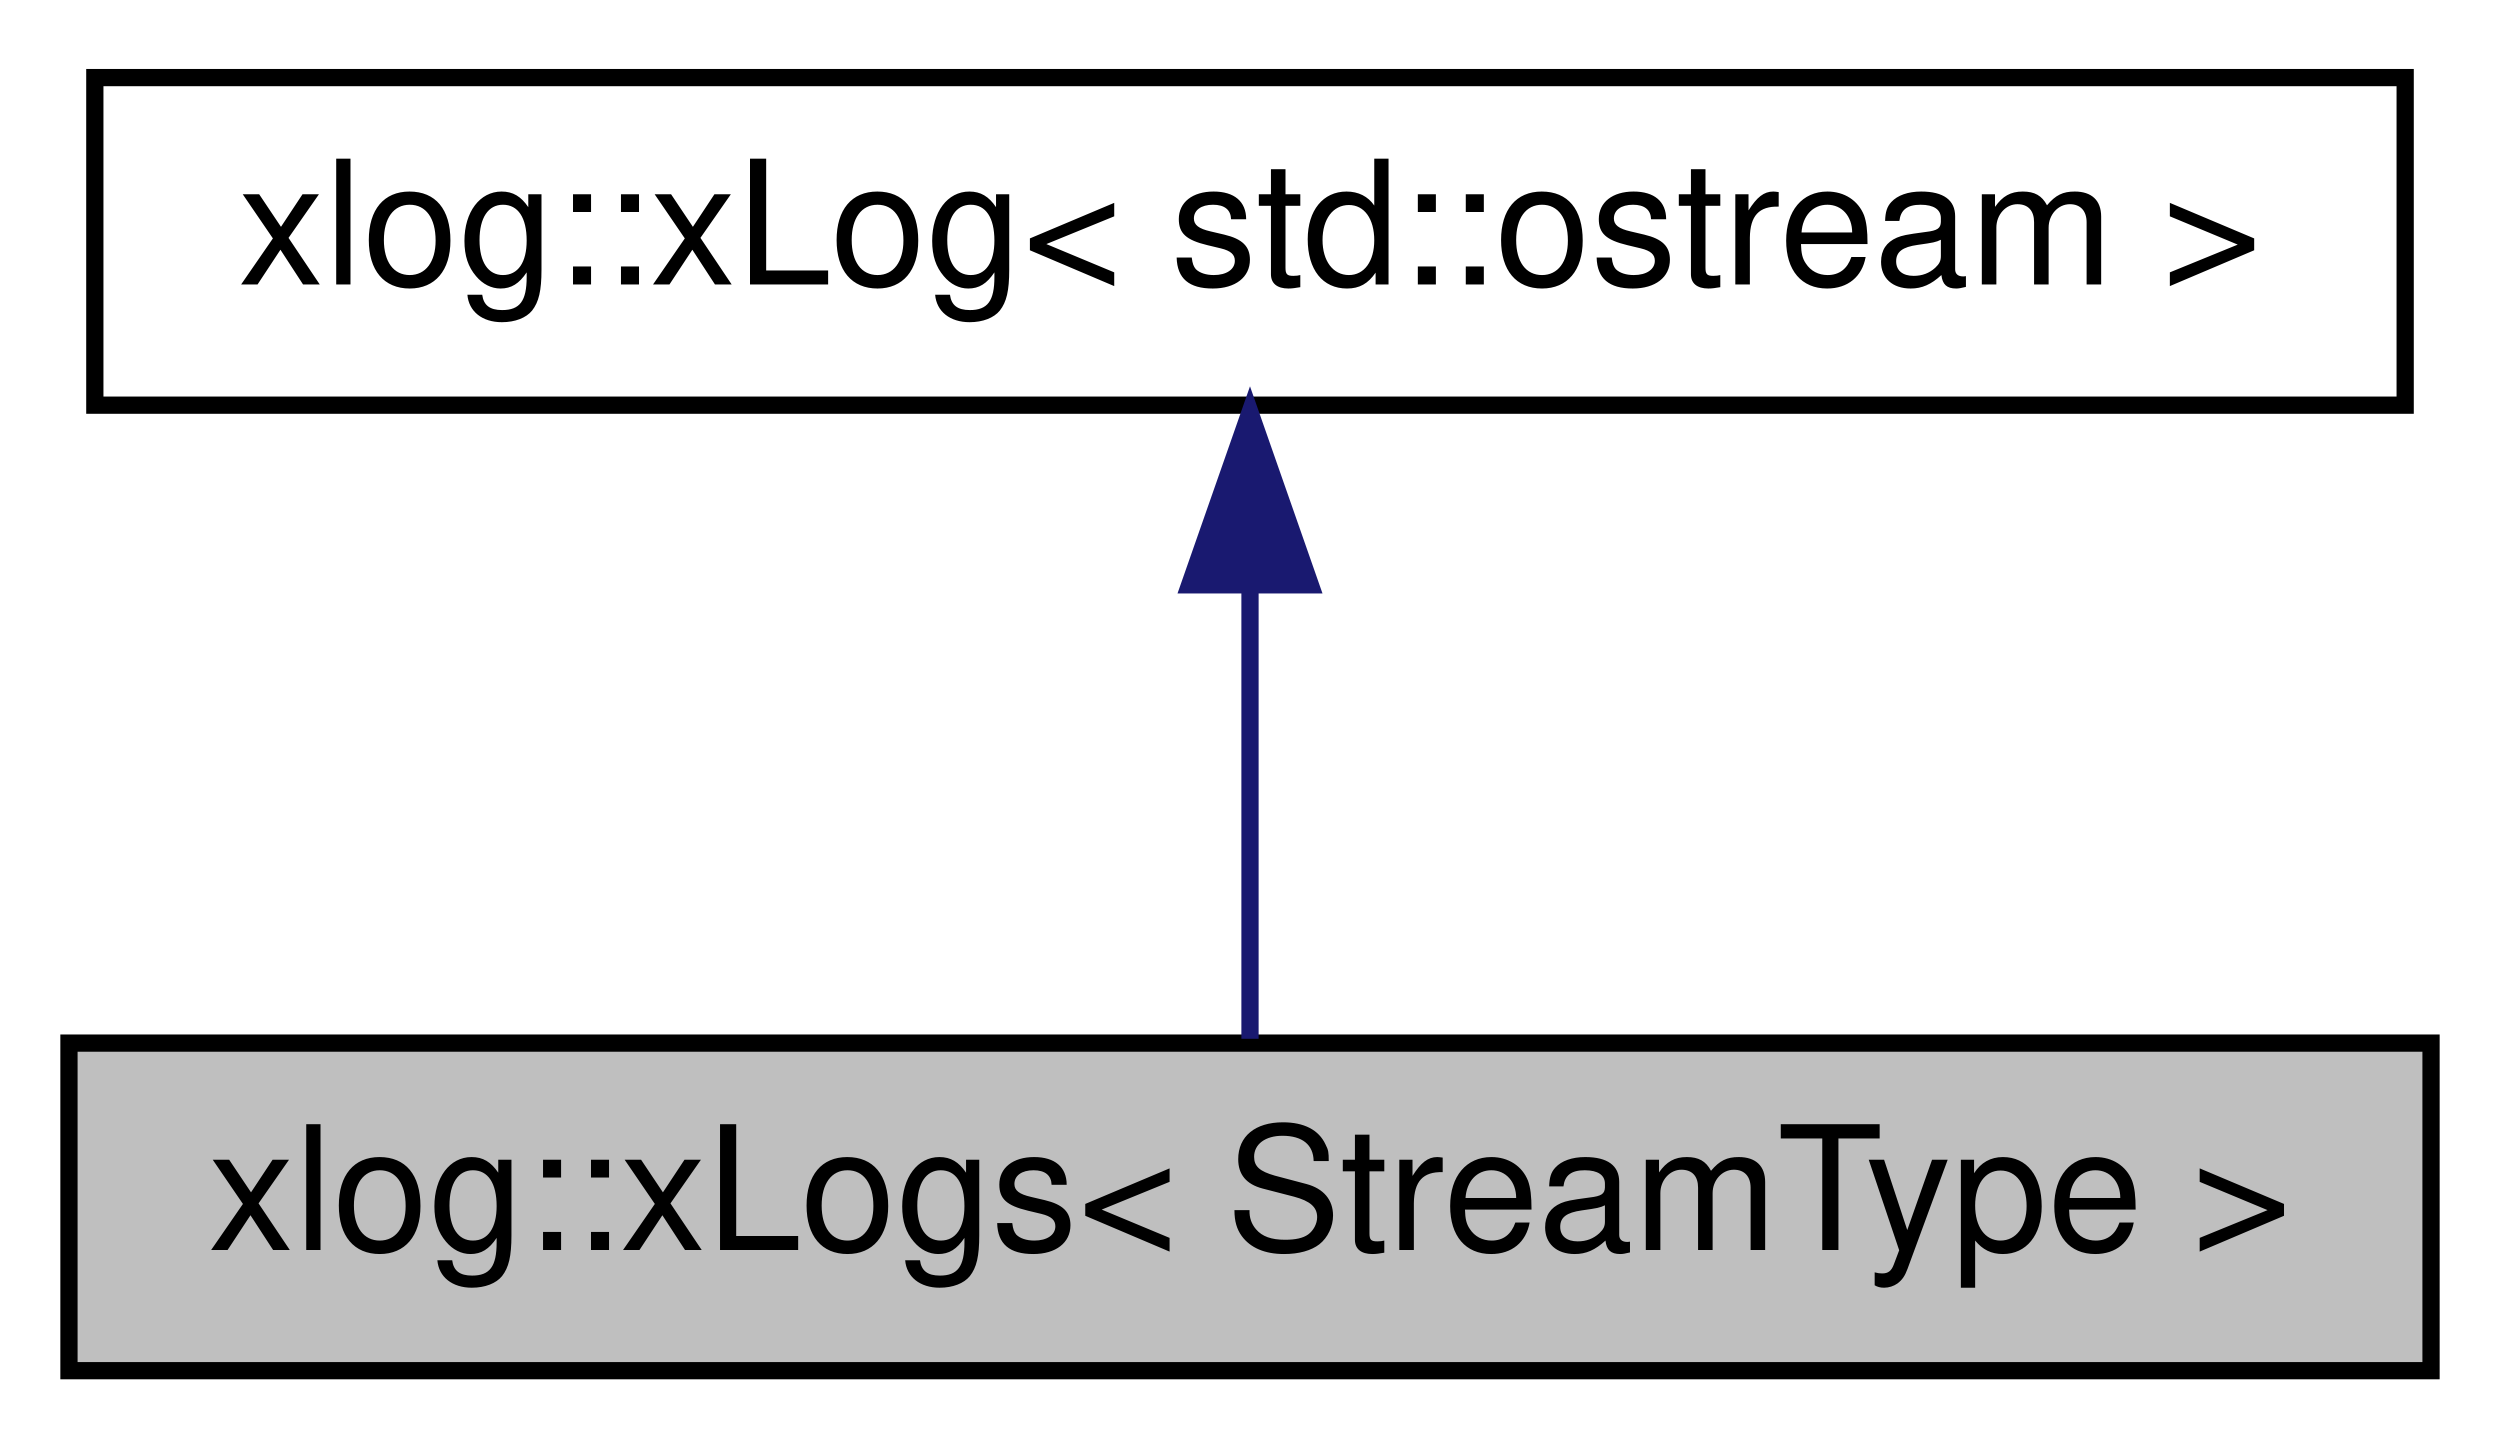
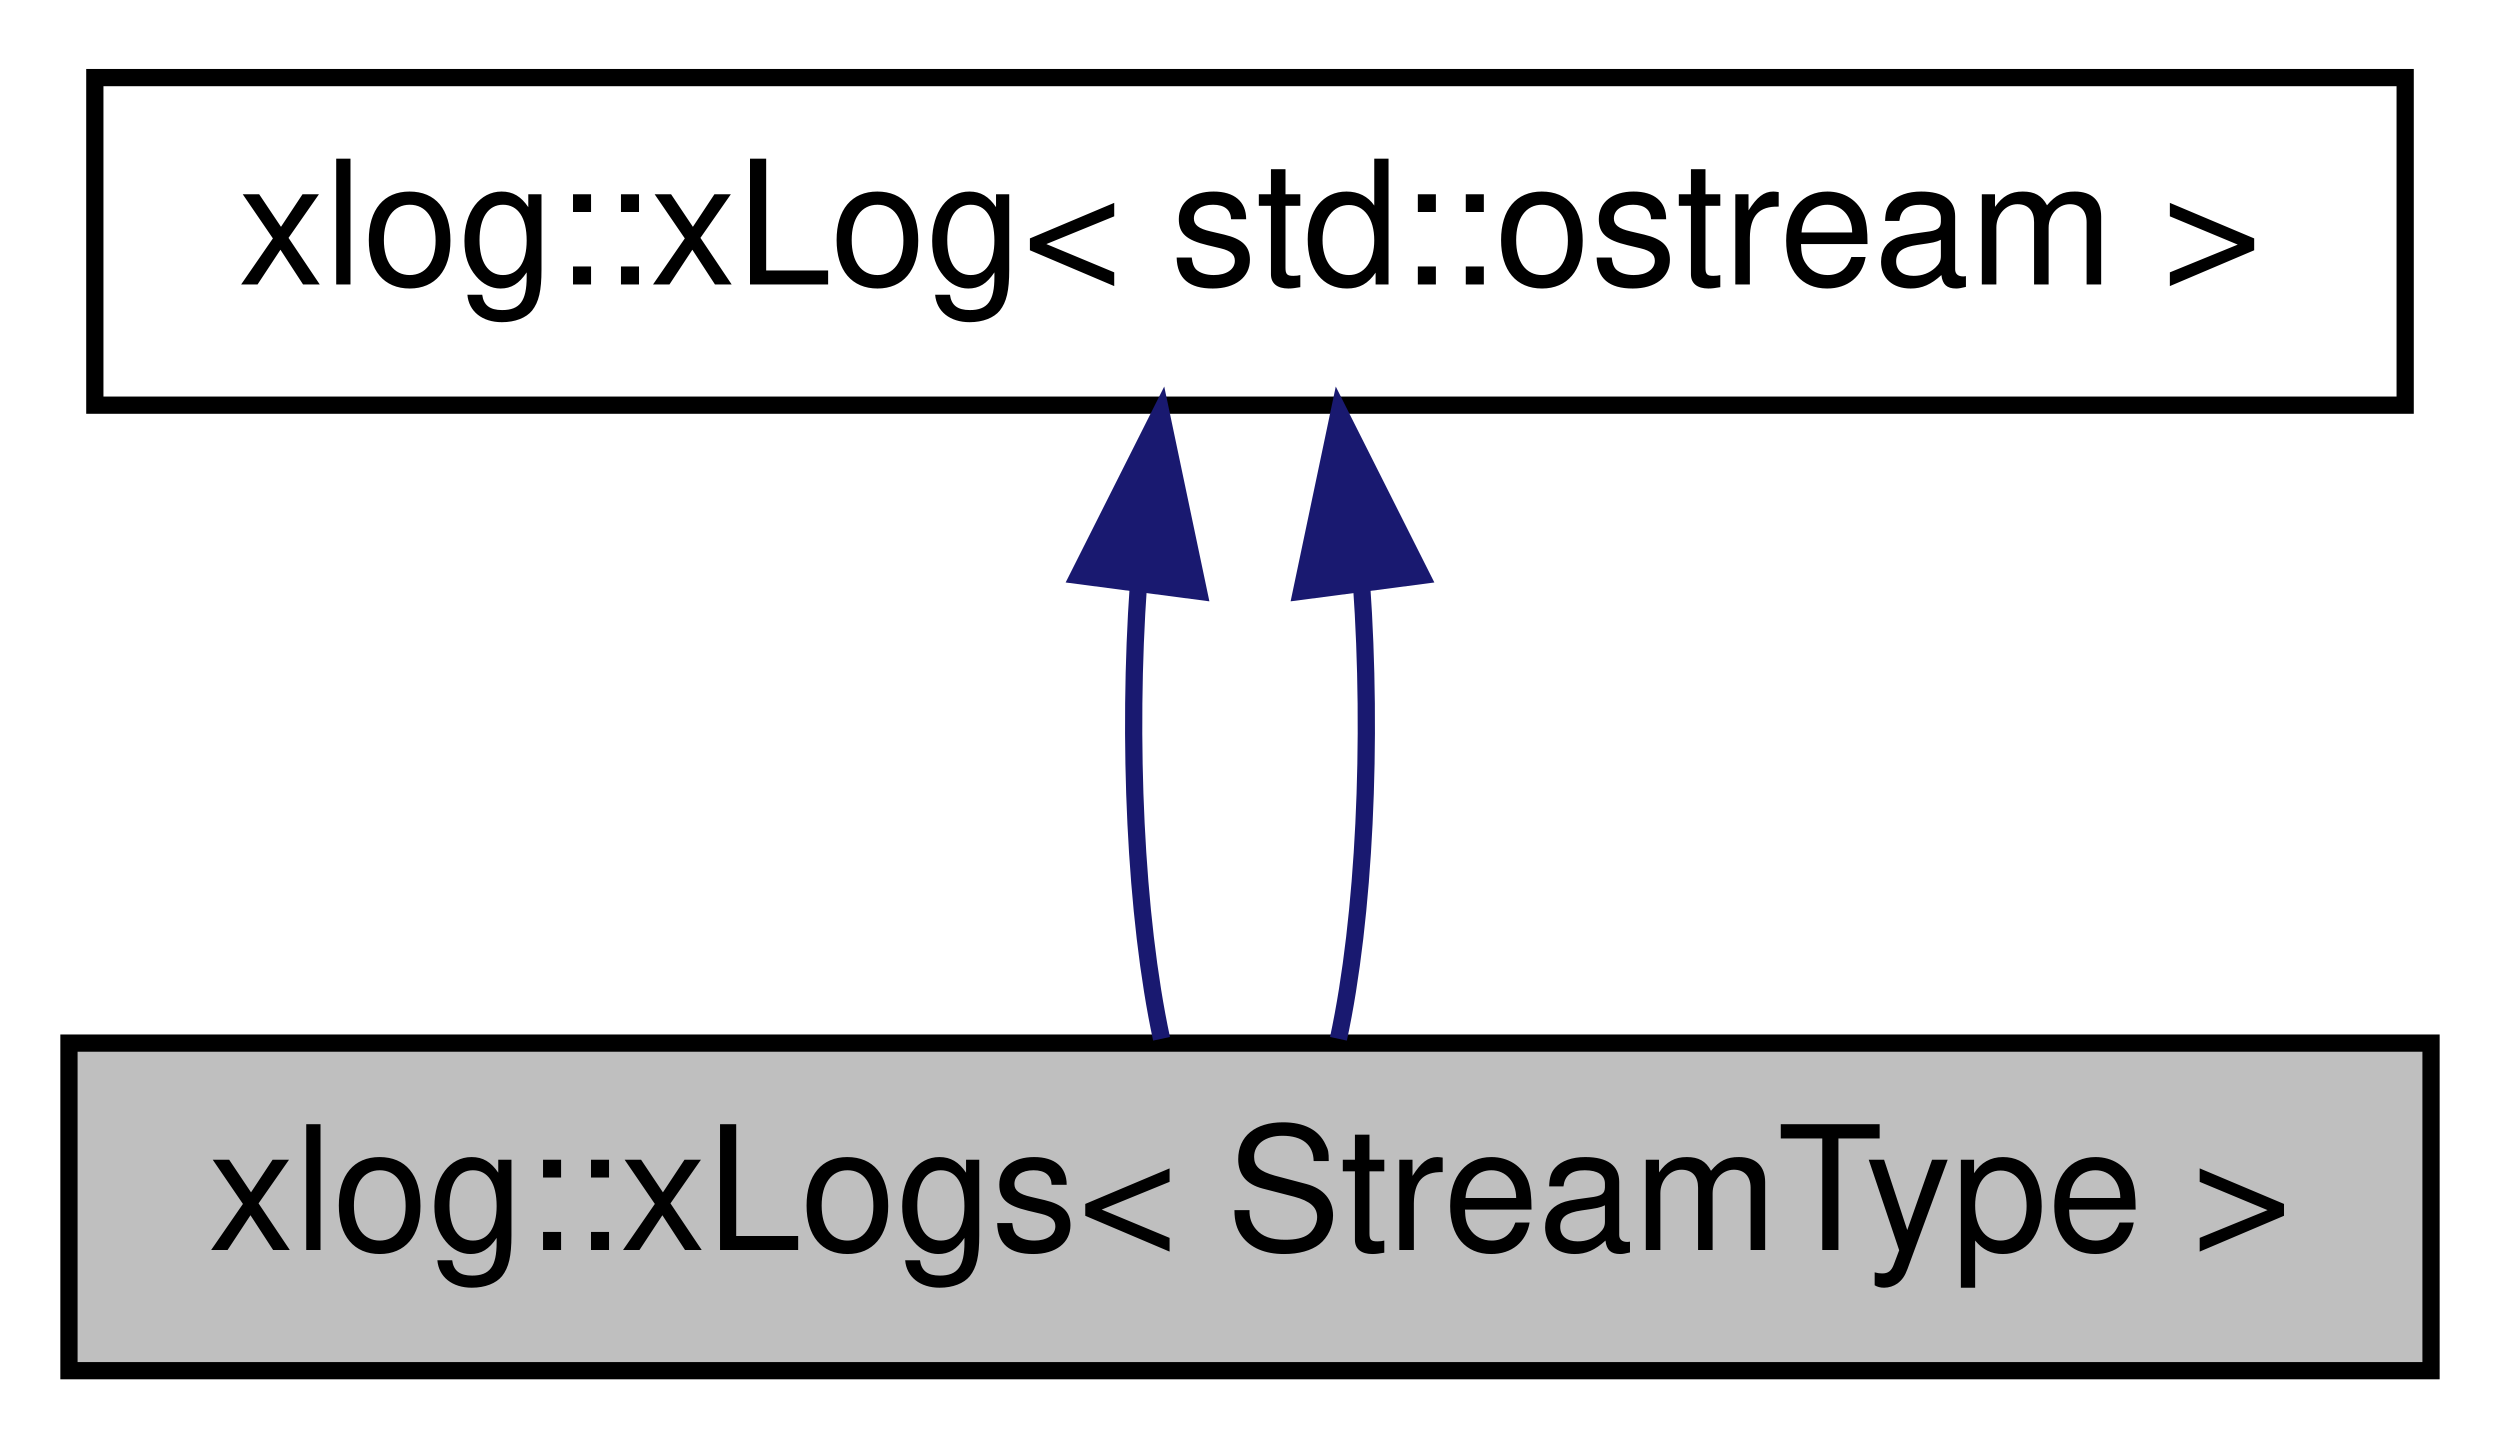
<svg xmlns="http://www.w3.org/2000/svg" xmlns:xlink="http://www.w3.org/1999/xlink" width="145pt" height="84pt" viewBox="0.00 0.00 145.00 84.00">
  <g id="graph0" class="graph" transform="scale(1 1) rotate(0) translate(4 80)">
    <g id="node1" class="node">
      <g id="a_node1">
        <a xlink:title="Extends the xLog object with operator&lt;&lt; stream capabilities.">
          <polygon fill="#bfbfbf" stroke="black" points="0,-0.5 0,-19.5 137,-19.5 137,-0.5 0,-0.5" />
          <text text-anchor="middle" x="68.5" y="-7.5" font-family="Helvetica,sans-Serif" font-size="10.00">xlog::xLogs&lt; StreamType &gt;</text>
        </a>
      </g>
    </g>
    <g id="node2" class="node">
      <g id="a_node2">
        <a xlink:href="classxlog_1_1x_log.html" target="_top" xlink:title=" ">
          <polygon fill="none" stroke="black" points="1.5,-56.5 1.5,-75.5 135.5,-75.5 135.5,-56.5 1.5,-56.5" />
          <text text-anchor="middle" x="68.5" y="-63.5" font-family="Helvetica,sans-Serif" font-size="10.00">xlog::xLog&lt; std::ostream &gt;</text>
        </a>
      </g>
    </g>
    <g id="edge1" class="edge">
-       <path fill="none" stroke="midnightblue" d="M68.5,-45.8C68.5,-36.91 68.5,-26.78 68.5,-19.75" />
-       <polygon fill="midnightblue" stroke="midnightblue" points="65,-46.08 68.5,-56.08 72,-46.08 65,-46.08" />
+       <path fill="none" stroke="midnightblue" d="M62.03,-46.1C61.4,-37.14 61.84,-26.86 63.37,-19.75" />
+       <polygon fill="midnightblue" stroke="midnightblue" points="58.57,-46.62 63.33,-56.08 65.51,-45.71 58.57,-46.62" />
+     </g>
+     <g id="edge2" class="edge">
+       <path fill="none" stroke="midnightblue" d="M74.97,-46.1C75.6,-37.14 75.16,-26.86 73.63,-19.75" />
+       <polygon fill="midnightblue" stroke="midnightblue" points="71.49,-45.71 73.67,-56.08 78.43,-46.62 71.49,-45.71" />
    </g>
  </g>
</svg>
